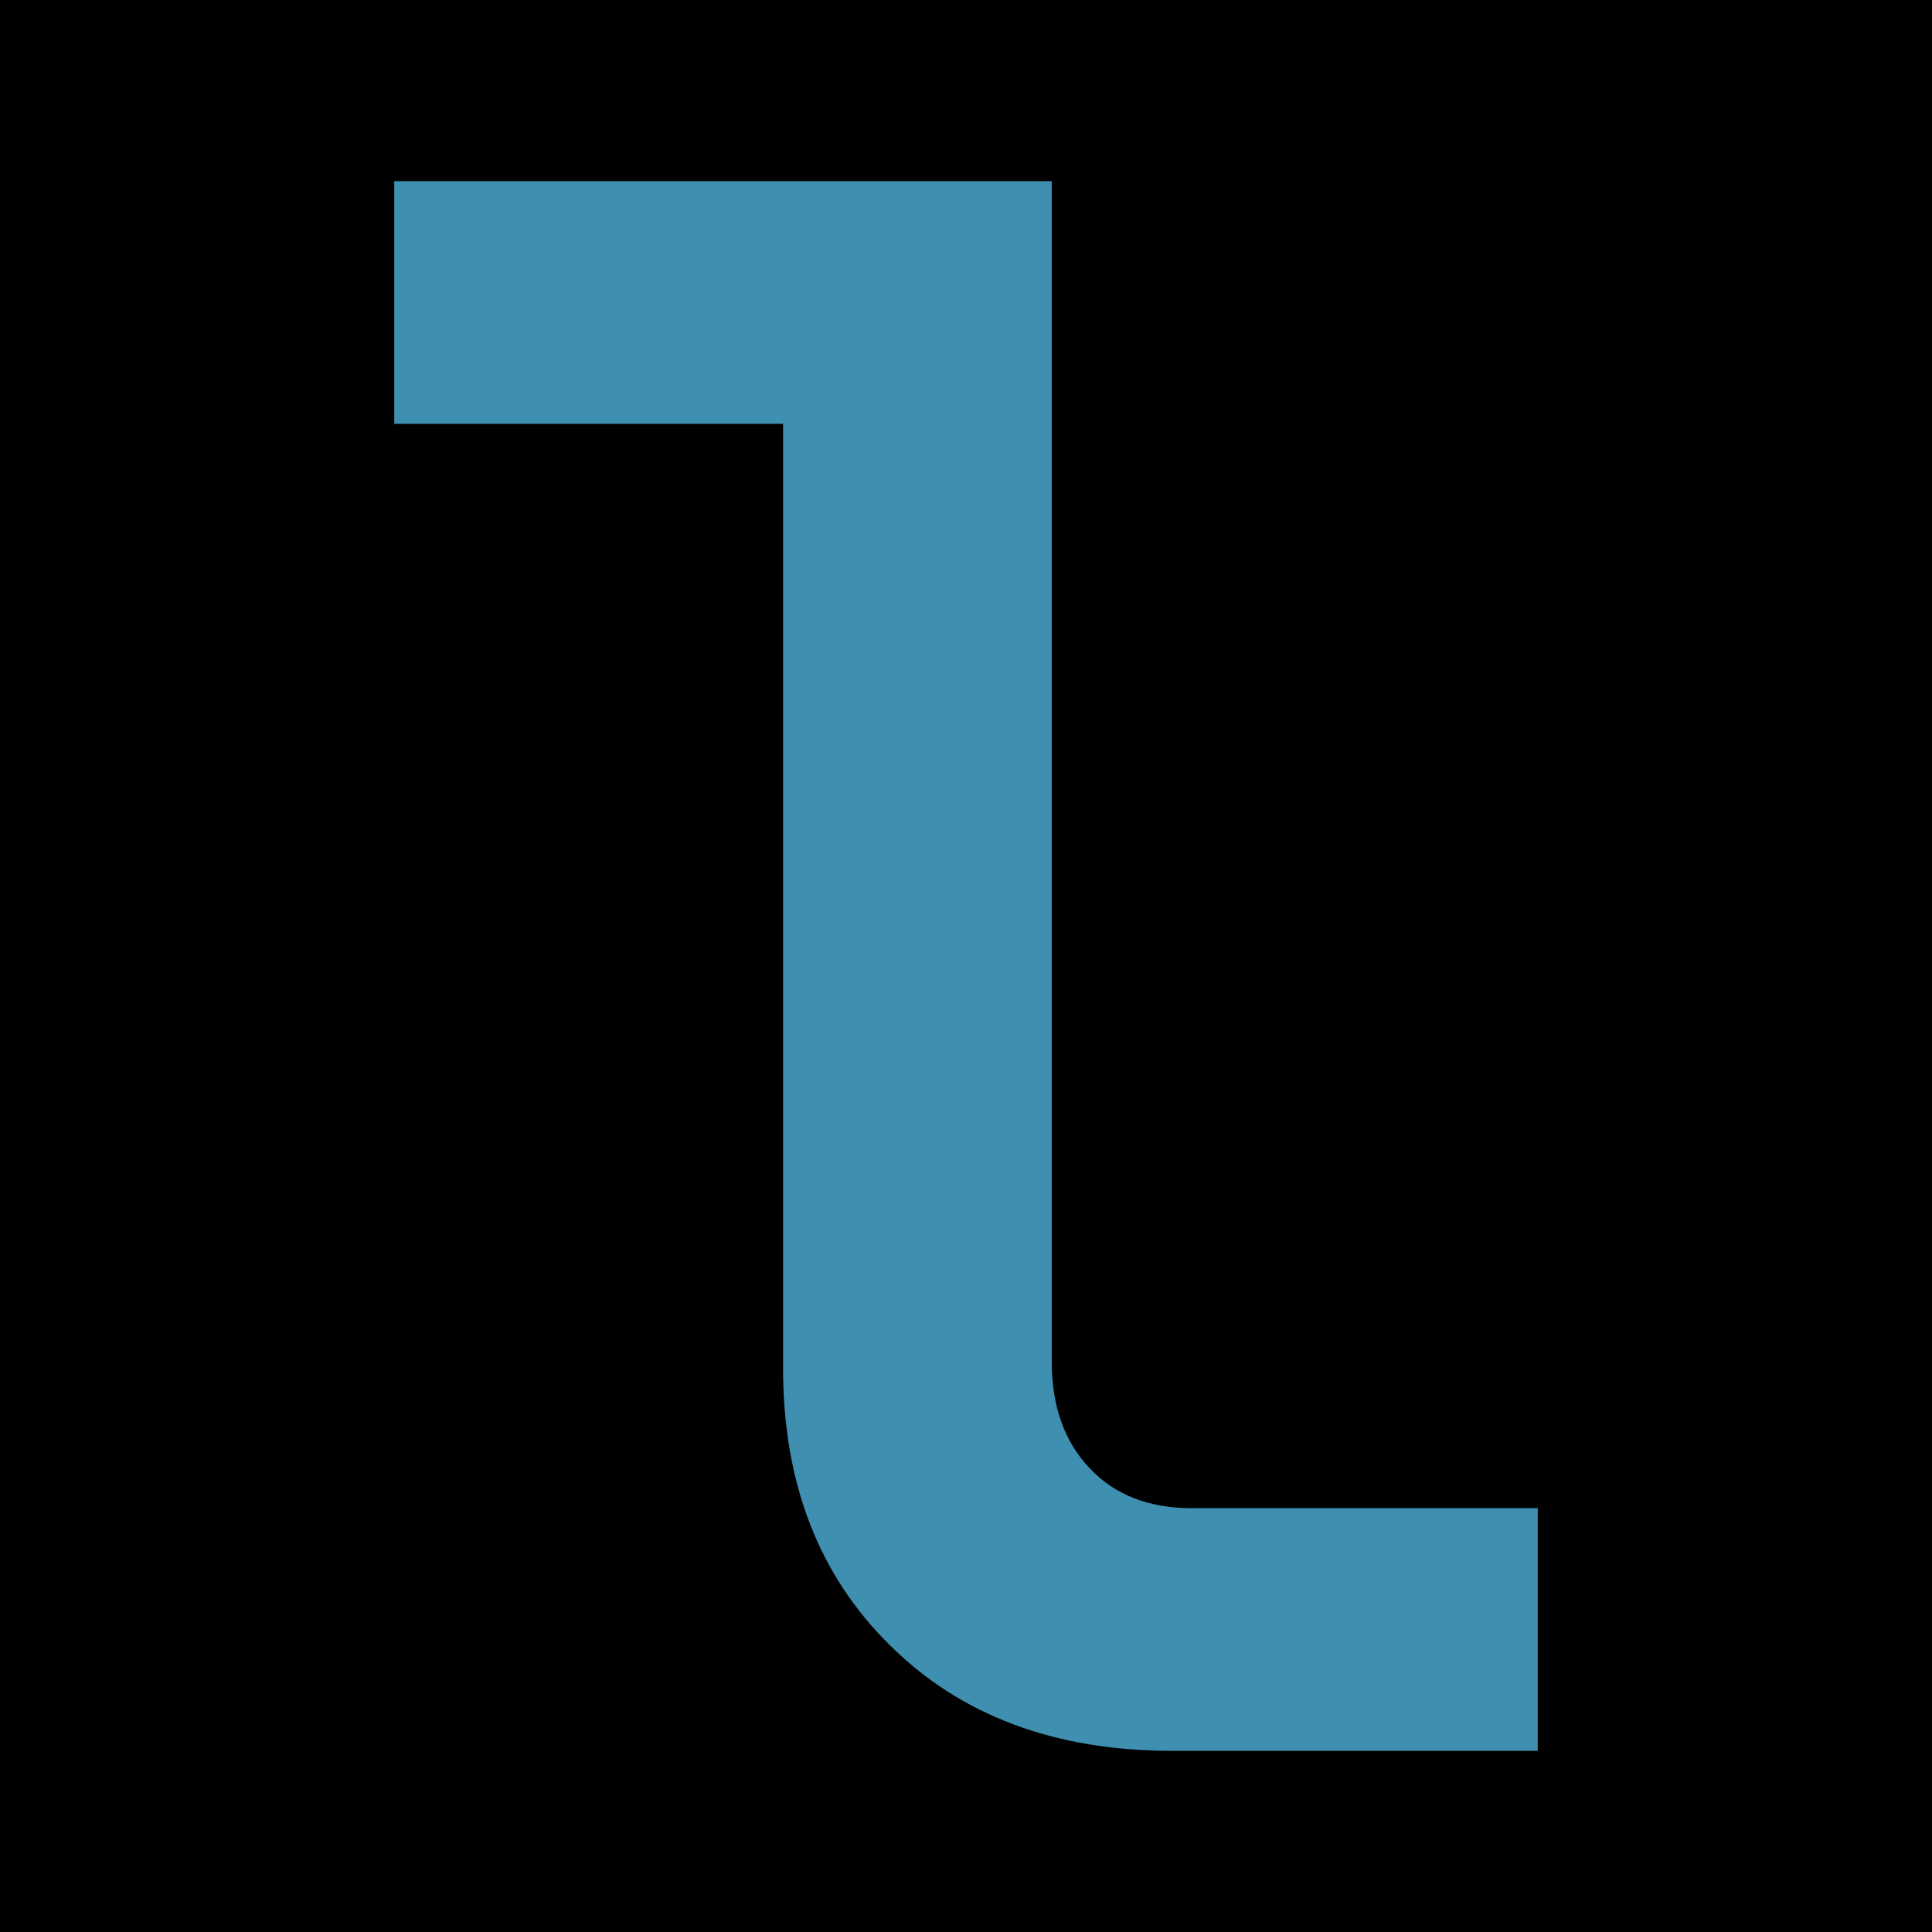
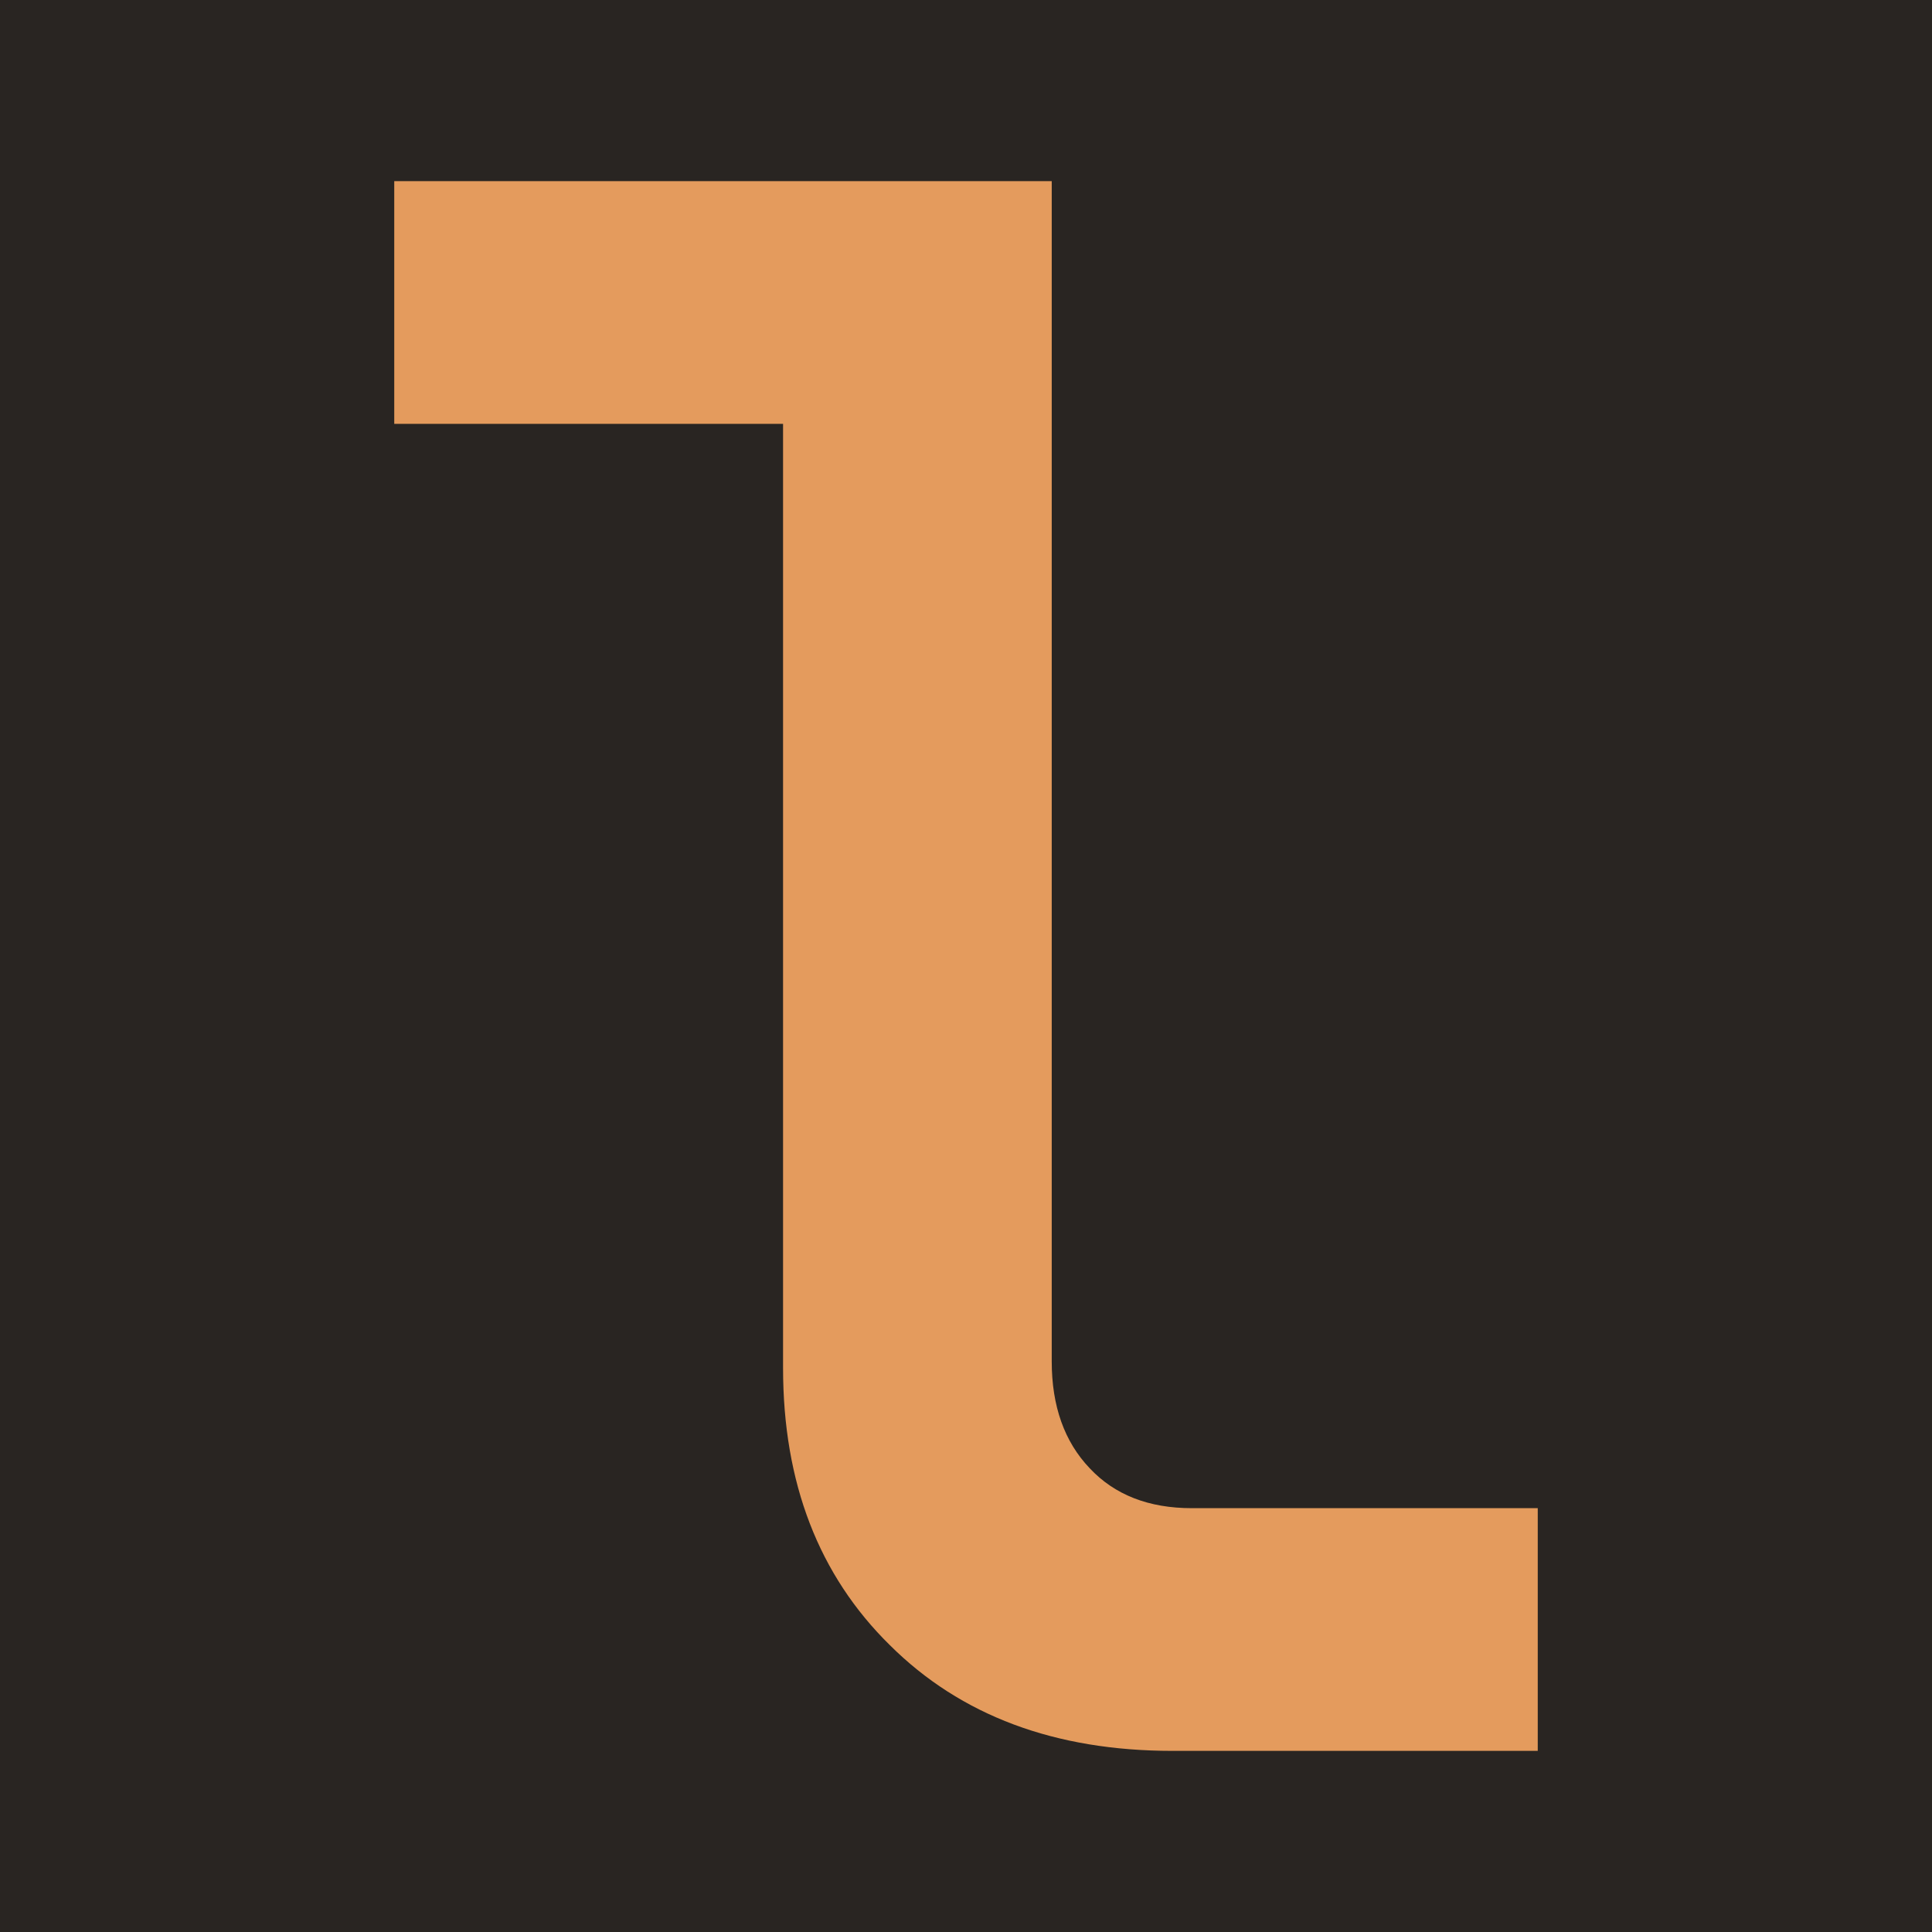
<svg xmlns="http://www.w3.org/2000/svg" viewBox="0 0 32 32">
-   <rect width="32" height="32" fill="#000000" />
-   <path d="M19.42 29Q16.5 29 14.74 27.25Q12.97 25.51 12.97 22.66V7.02H6.53V3H17.42V22.55Q17.42 23.66 18.05 24.32Q18.67 24.98 19.74 24.98H25.47V29Z" fill="#3e8fb0" />
+   <rect width="32" height="32" fill="#292522" />
+   <path d="M19.42 29Q16.5 29 14.74 27.25Q12.97 25.51 12.97 22.66V7.02H6.53V3H17.42V22.55Q17.42 23.66 18.05 24.32Q18.67 24.98 19.74 24.98H25.47V29Z" fill="#e49b5d" />
</svg>
